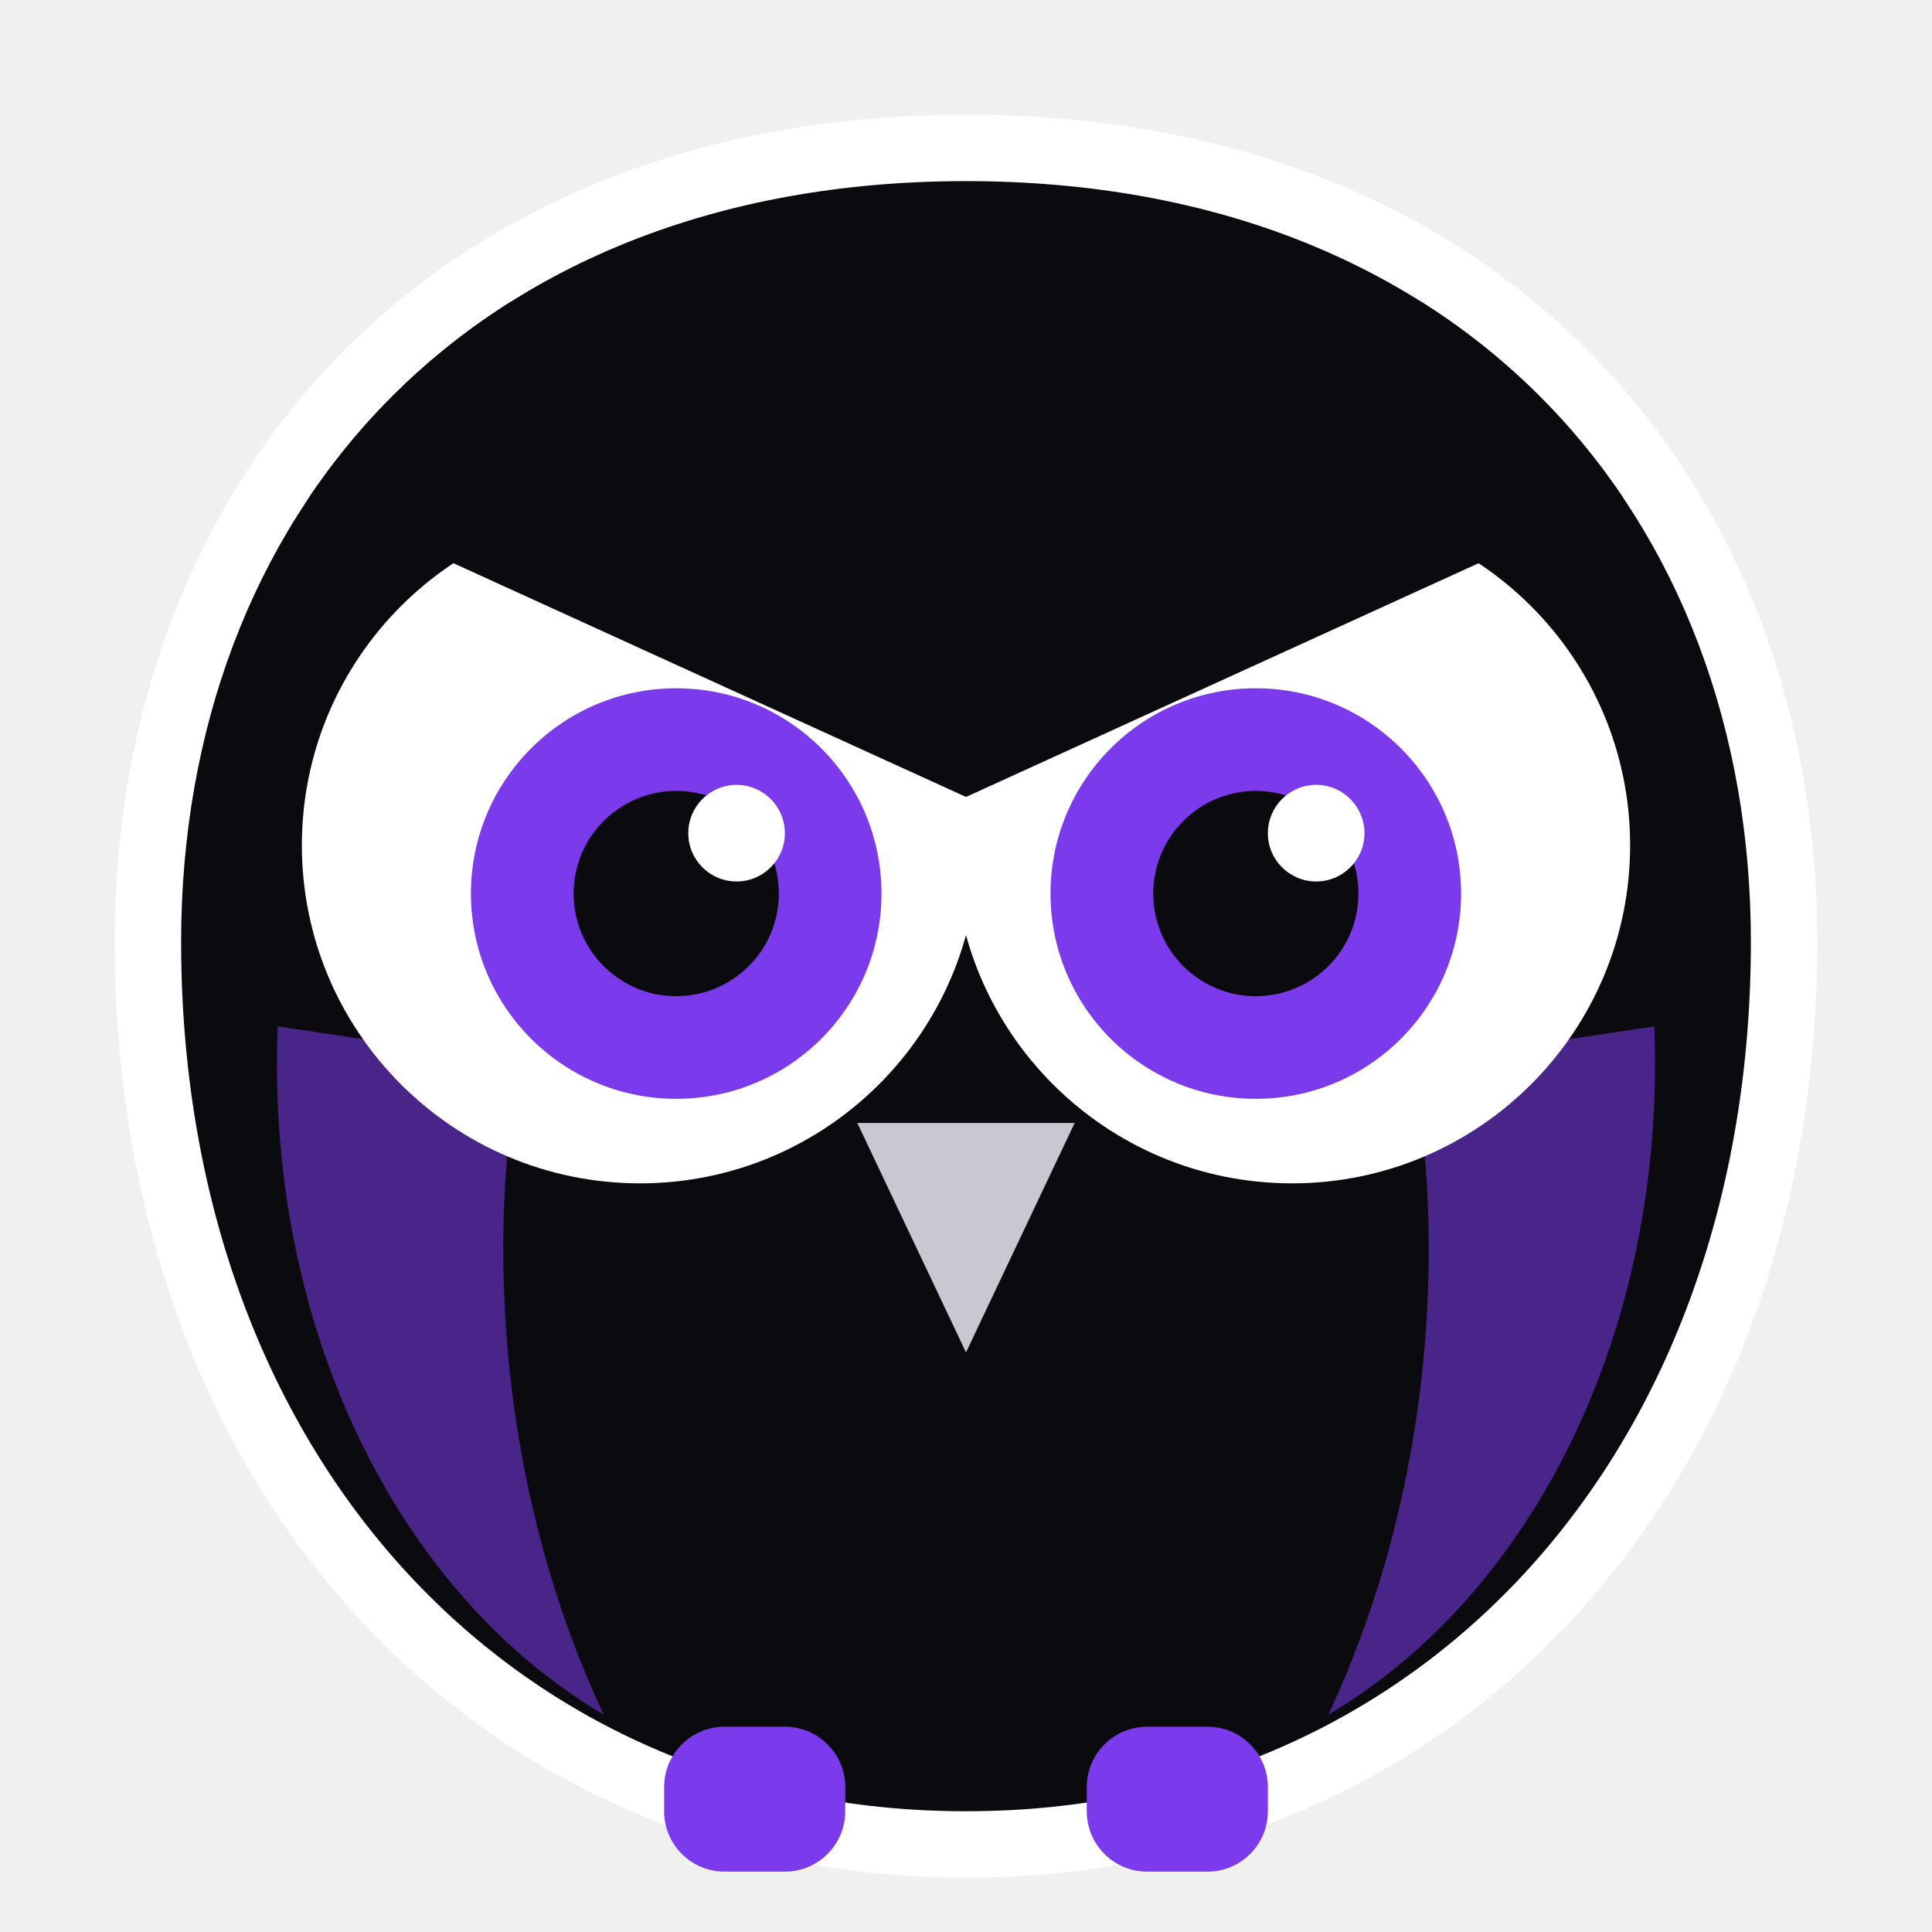
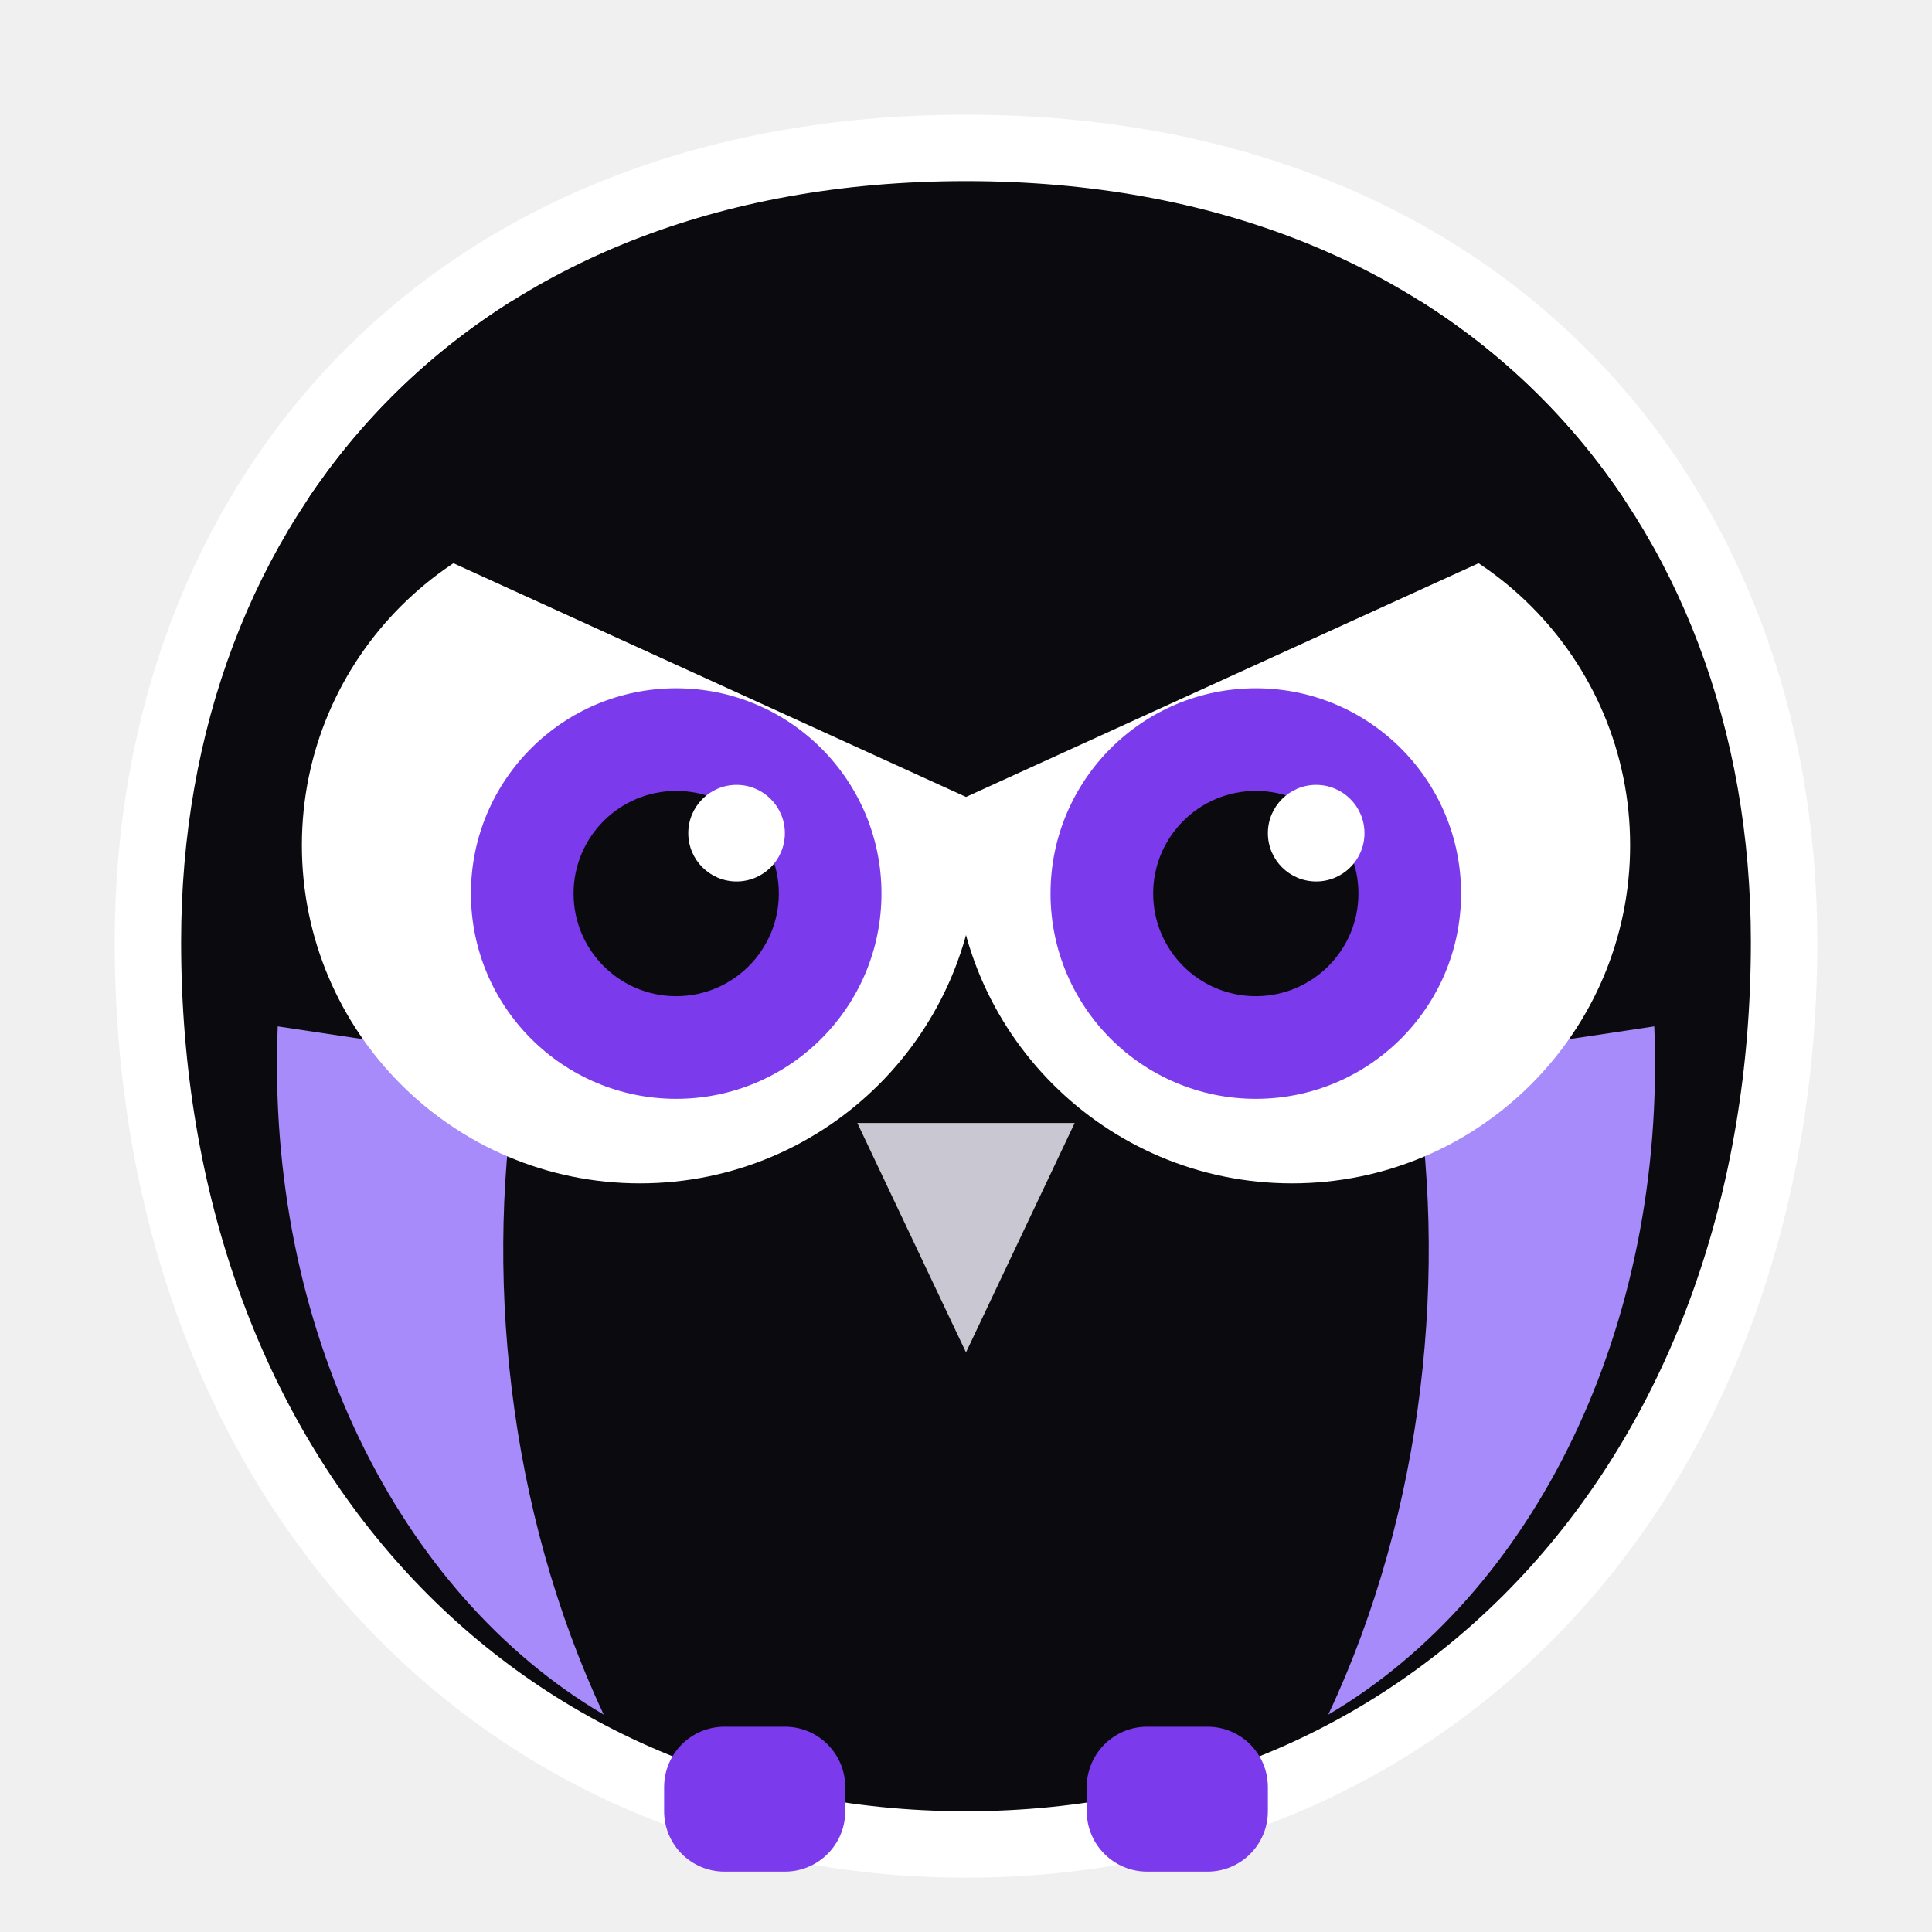
<svg xmlns="http://www.w3.org/2000/svg" viewBox="0 0 32 32">
  <defs>
    <clipPath id="b">
      <path d="M16 3C24.3 3 29 8.6 29 15.6C29 24 23.6 30 16 30C8.4 30 3 24 3 15.6C3 8.6 7.7 3 16 3Z" />
    </clipPath>
  </defs>
  <path d="M16 3C24.3 3 29 8.6 29 15.6C29 24 23.6 30 16 30C8.4 30 3 24 3 15.6C3 8.6 7.7 3 16 3Z" fill="#0B0B0F" stroke="#FFFFFF" stroke-width="2.2" paint-order="stroke" />
  <g clip-path="url(#b)">
-     <path d="M4.6 17C4.4 22 6.6 26.4 10 28.4C8.4 25 8 21 8.6 17.6Z" fill="#7C3AED" opacity=".55" />
-     <path d="M27.4 17C27.6 22 25.4 26.4 22 28.4C23.6 25 24 21 23.4 17.6Z" fill="#7C3AED" opacity=".55" />
+     <path d="M4.6 17C4.4 22 6.6 26.4 10 28.4C8.4 25 8 21 8.6 17.6Z" fill="#A78BFA" />
+     <path d="M27.4 17C27.6 22 25.4 26.4 22 28.4C23.6 25 24 21 23.4 17.6Z" fill="#A78BFA" />
    <circle cx="10.6" cy="14" r="5.6" fill="#FFFFFF" />
    <circle cx="21.4" cy="14" r="5.6" fill="#FFFFFF" />
    <circle cx="11.2" cy="14.8" r="3.4" fill="#7C3AED" />
    <circle cx="20.8" cy="14.8" r="3.4" fill="#7C3AED" />
    <circle cx="11.2" cy="14.8" r="1.7" fill="#0B0B0F" />
    <circle cx="20.8" cy="14.8" r="1.7" fill="#0B0B0F" />
    <circle cx="12.2" cy="13.8" r=".8" fill="#FFFFFF" />
    <circle cx="21.8" cy="13.8" r=".8" fill="#FFFFFF" />
    <path d="M3.5 7.5L16 13.2L28.5 7.5V5H3.5Z" fill="#0B0B0F" />
  </g>
  <path d="M14.2 18.6H17.8L16 22.4Z" fill="#C9C7D1" />
  <rect x="11" y="28.6" width="3" height="2.4" rx="1" fill="#7C3AED" />
  <rect x="18" y="28.6" width="3" height="2.4" rx="1" fill="#7C3AED" />
</svg>
